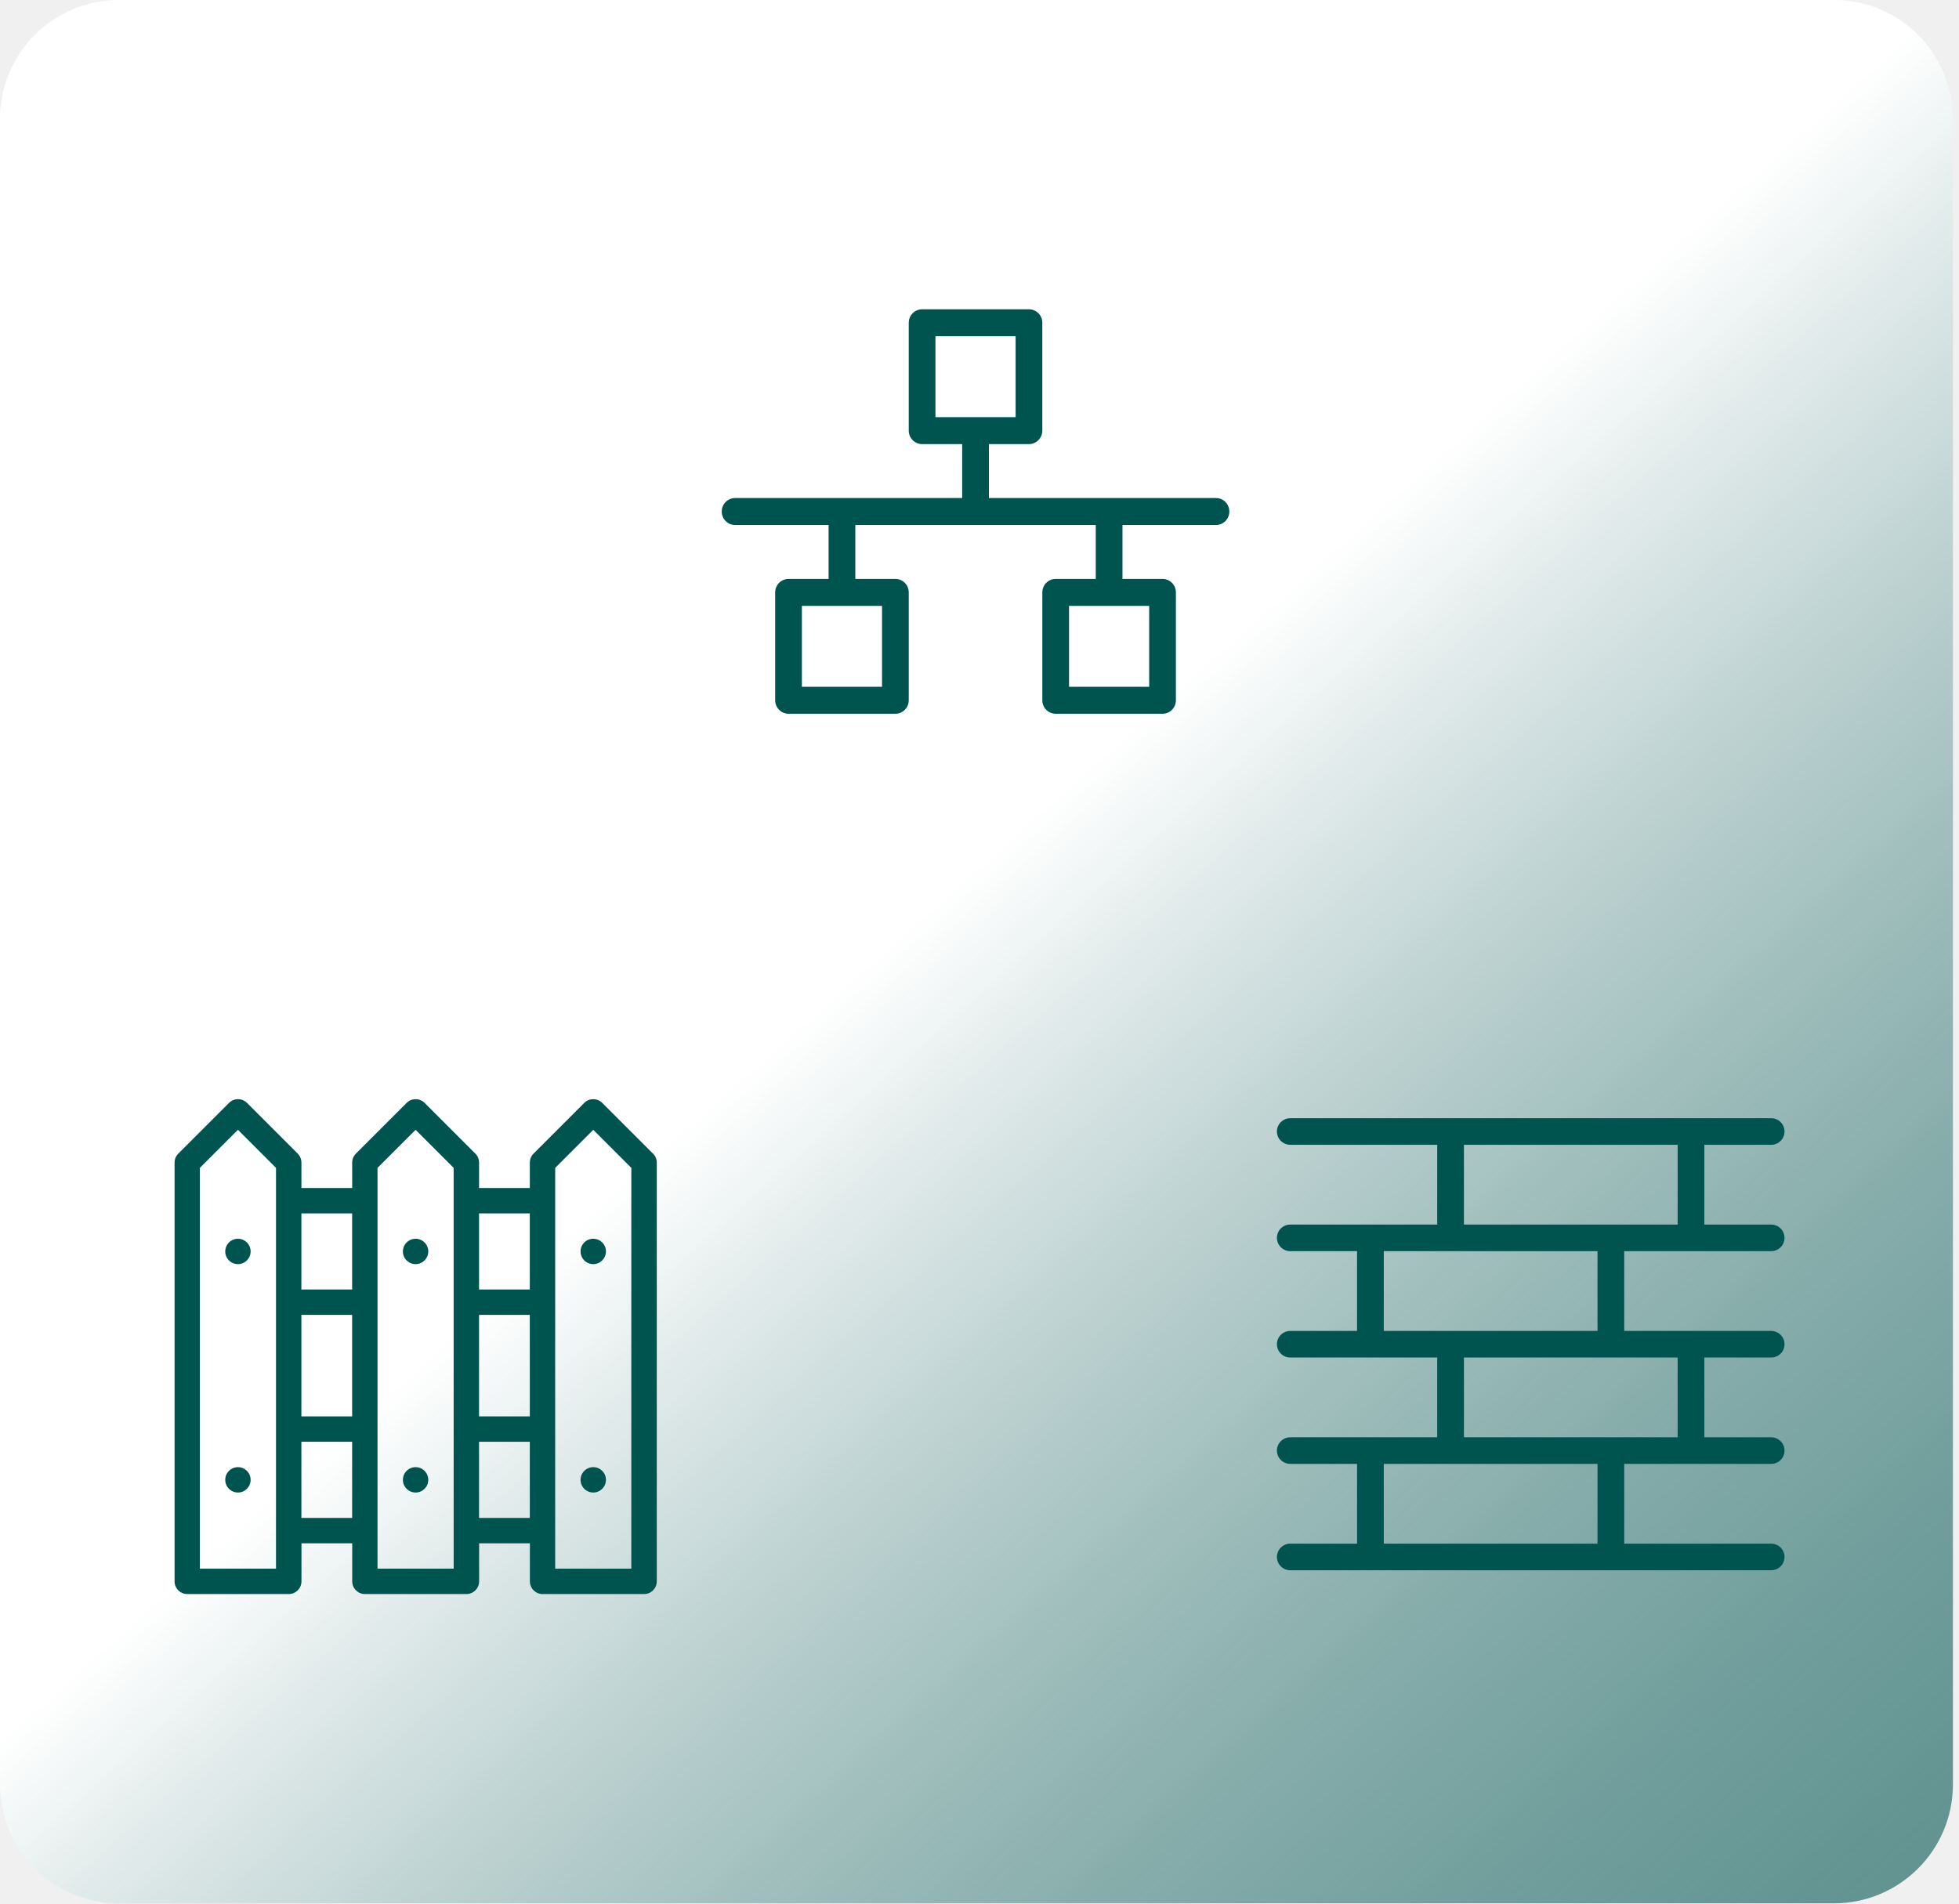
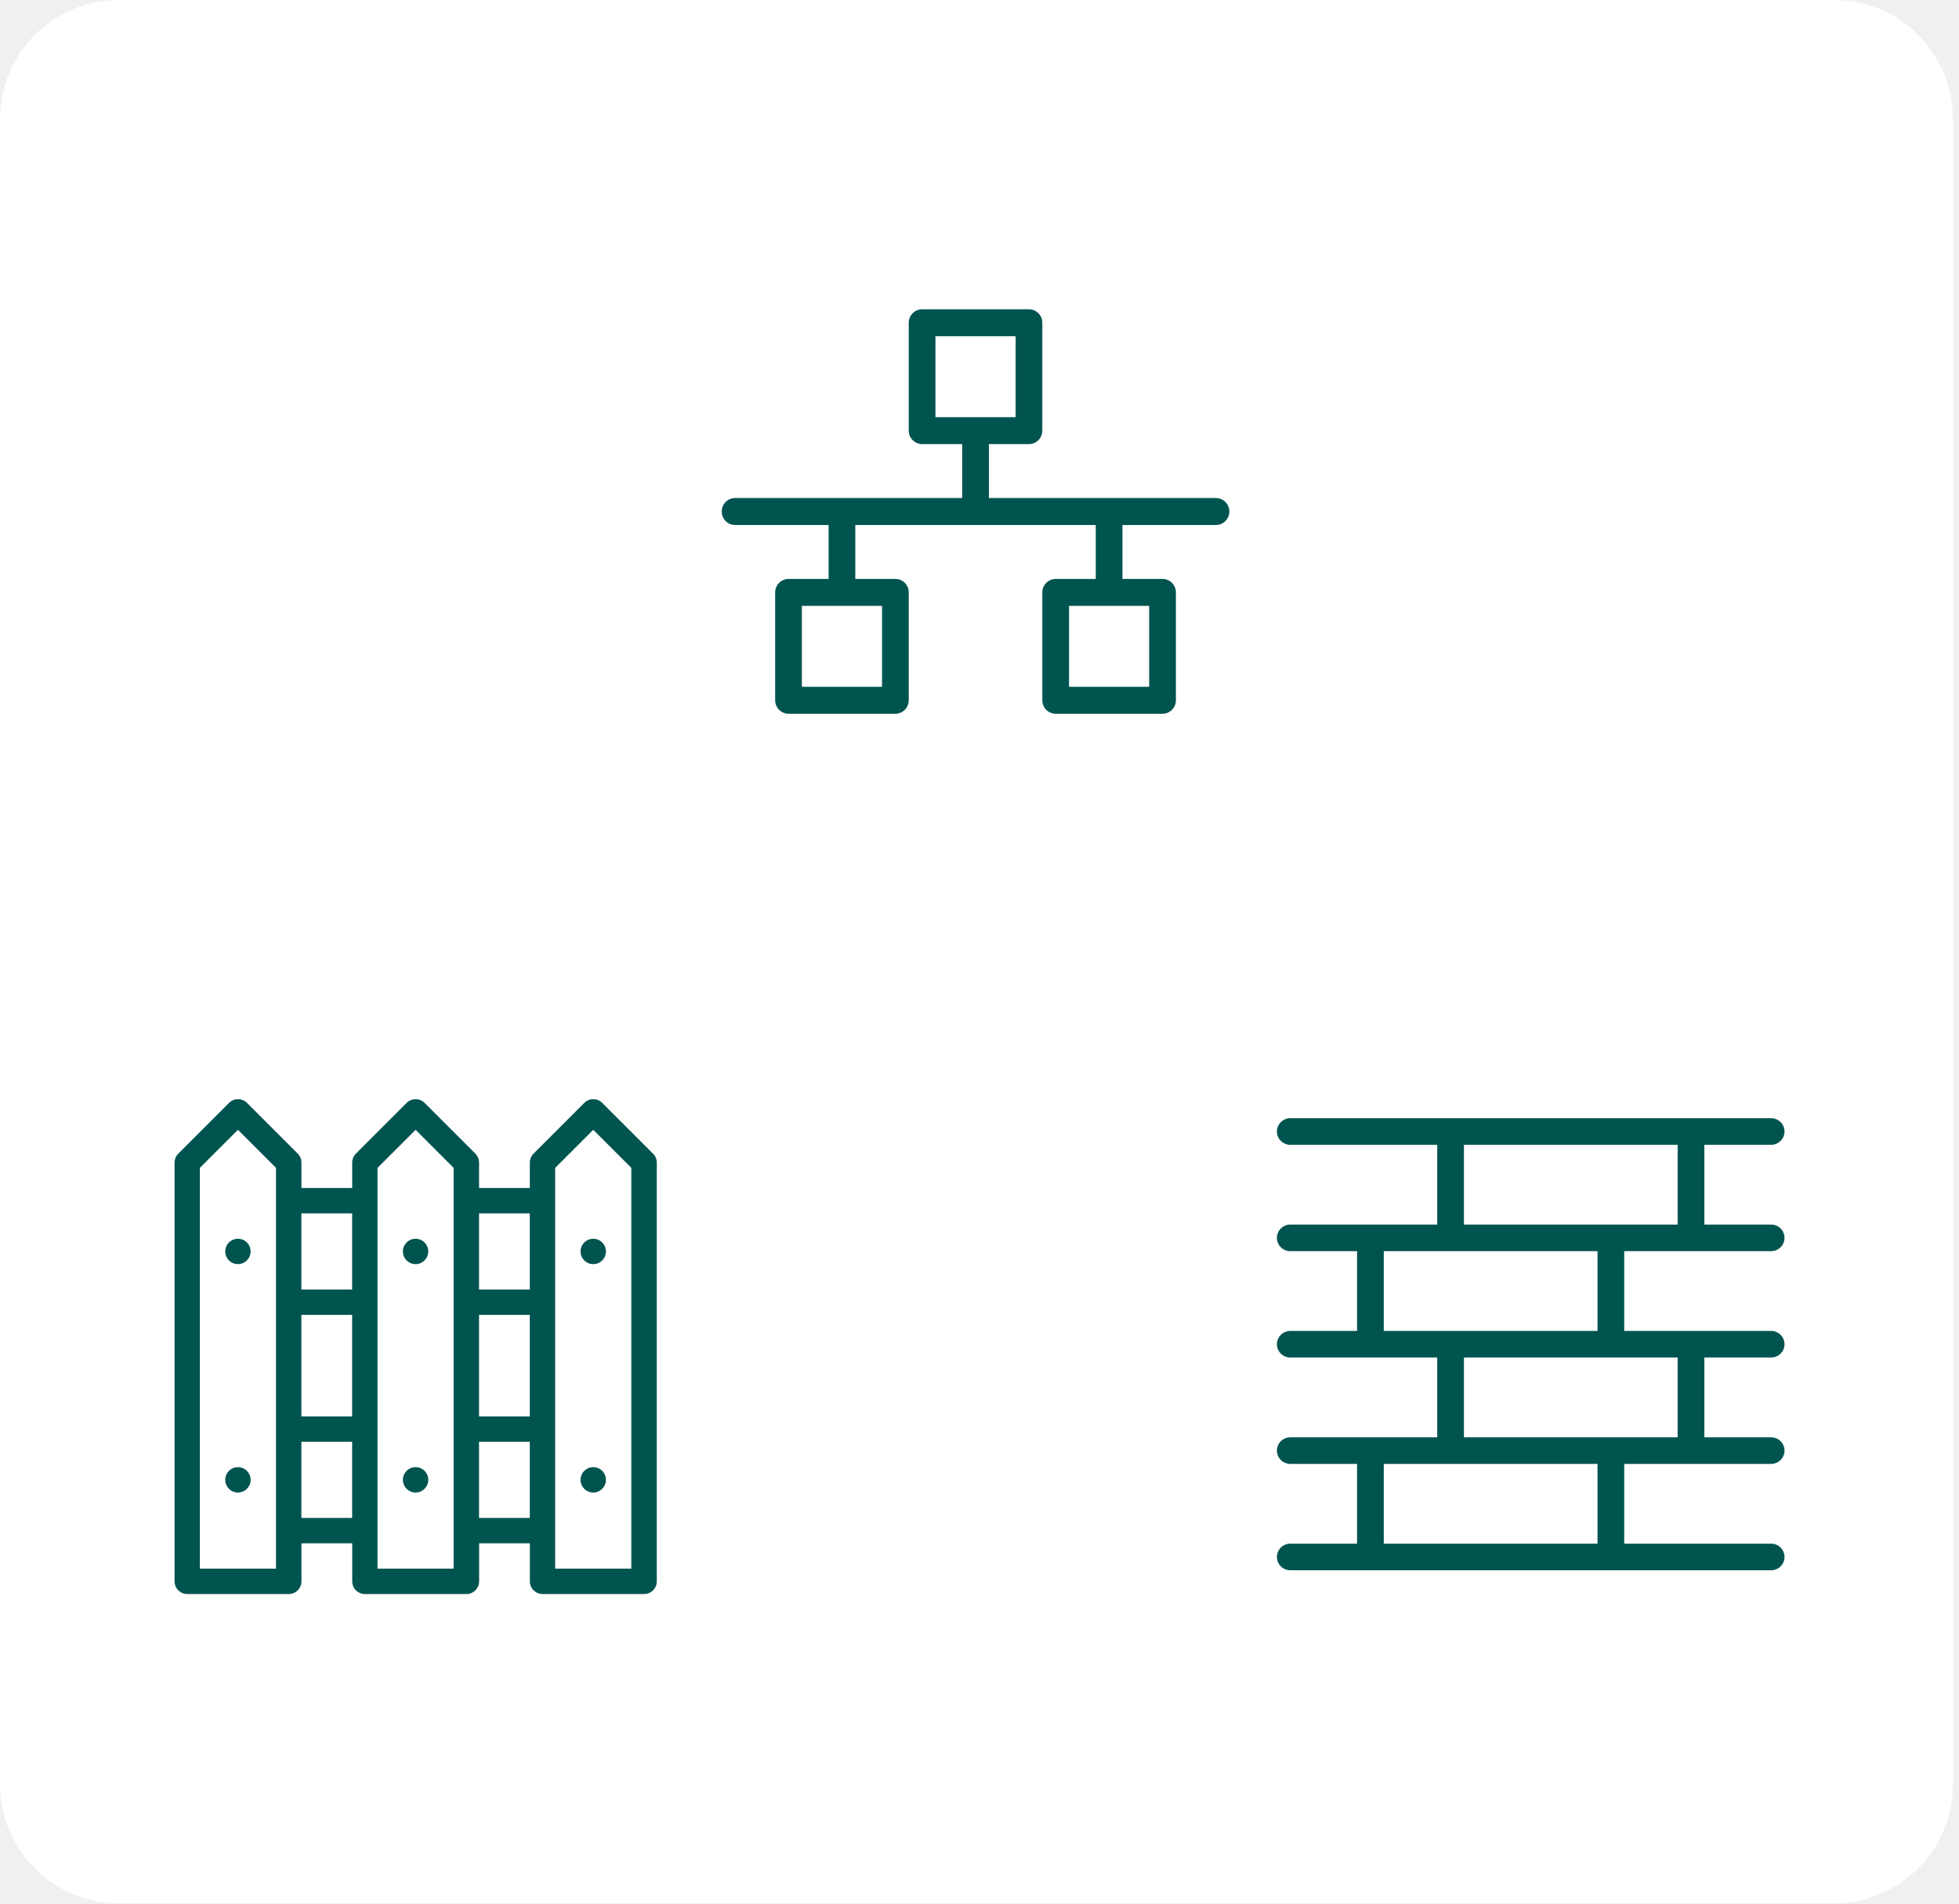
<svg xmlns="http://www.w3.org/2000/svg" width="247px" height="240px" viewBox="0 0 247 240" version="1.1">
-   <defs>
-     <linearGradient x1="3.655%" y1="2.5%" x2="96.293%" y2="102.365%" id="linearGradient-1">
-       <stop stop-color="#FFFFFF" offset="0%" />
-       <stop stop-color="#FFFFFF" offset="46.35%" />
-       <stop stop-color="#005450" stop-opacity="0.598" offset="100%" />
-     </linearGradient>
-   </defs>
  <g id="Page-1" stroke="none" stroke-width="1" fill="none" fill-rule="evenodd">
-     <g id="Artboard" transform="translate(-1595, -5662)">
-       <g id="Group-5-Copy-2" transform="translate(455, 242)">
+     <g id="Artboard" transform="translate(-1848, -5662)">
+       <g id="Group-5-Copy-3" transform="translate(708, 242)">
        <g id="Stacked-Group-2" transform="translate(250, 3404)">
          <g id="Group-7-Copy" transform="translate(0, 1999)">
-             <g id="gateways" transform="translate(890, 17)">
-               <rect id="background" fill="url(#linearGradient-1)" x="2.98427949e-13" y="0" width="246.234" height="240" rx="15" />
+             <g id="gateways-copy" transform="translate(890, 17)">
+               <rect id="background" fill="#FFFFFF" x="2.98427949e-13" y="0" width="246.234" height="240" rx="15" />
              <g id="wall" transform="translate(161, 141)" fill="#005450" fill-rule="nonzero">
                <path d="M62.316,16.765 C63.245,16.765 64,16.014 64,15.088 C64,14.163 63.245,13.412 62.316,13.412 L53.895,13.412 L53.895,3.353 L62.316,3.353 C63.245,3.353 64,2.602 64,1.676 C64,0.751 63.245,0 62.316,0 L1.684,0 C0.755,0 0,0.751 0,1.676 C0,2.602 0.755,3.353 1.684,3.353 L20.211,3.353 L20.211,13.412 L1.684,13.412 C0.755,13.412 0,14.163 0,15.088 C0,16.014 0.755,16.765 1.684,16.765 L10.105,16.765 L10.105,26.824 L1.684,26.824 C0.755,26.824 0,27.575 0,28.5 C0,29.425 0.755,30.176 1.684,30.176 L20.211,30.176 L20.211,40.235 L1.684,40.235 C0.755,40.235 0,40.986 0,41.912 C0,42.837 0.755,43.588 1.684,43.588 L10.105,43.588 L10.105,53.647 L1.684,53.647 C0.755,53.647 0,54.398 0,55.324 C0,56.249 0.755,57 1.684,57 L62.316,57 C63.245,57 64,56.249 64,55.324 C64,54.398 63.245,53.647 62.316,53.647 L43.789,53.647 L43.789,43.588 L62.316,43.588 C63.245,43.588 64,42.837 64,41.912 C64,40.986 63.245,40.235 62.316,40.235 L53.895,40.235 L53.895,30.176 L62.316,30.176 C63.245,30.176 64,29.425 64,28.5 C64,27.575 63.245,26.824 62.316,26.824 L43.789,26.824 L43.789,16.765 L62.316,16.765 Z M23.579,3.353 L50.526,3.353 L50.526,13.412 L23.579,13.412 L23.579,3.353 Z M40.421,53.647 L13.474,53.647 L13.474,43.588 L40.421,43.588 L40.421,53.647 Z M50.526,40.235 L23.579,40.235 L23.579,30.176 L50.526,30.176 L50.526,40.235 Z M40.421,26.824 L13.474,26.824 L13.474,16.765 L40.421,16.765 L40.421,26.824 Z" id="Shape" />
              </g>
              <g id="network" transform="translate(91, 39)" fill="#005450" fill-rule="nonzero">
                <path d="M62.316,23.8 L33.684,23.8 L33.684,17 L38.737,17 C39.667,17 40.421,16.238 40.421,15.3 L40.421,1.7 C40.421,0.762 39.667,0 38.737,0 L25.263,0 C24.333,0 23.579,0.762 23.579,1.7 L23.579,15.3 C23.579,16.238 24.333,17 25.263,17 L30.316,17 L30.316,23.8 L1.684,23.8 C0.755,23.8 0,24.562 0,25.5 C0,26.438 0.755,27.2 1.684,27.2 L13.474,27.2 L13.474,34 L8.421,34 C7.491,34 6.737,34.762 6.737,35.7 L6.737,49.3 C6.737,50.238 7.491,51 8.421,51 L21.895,51 C22.824,51 23.579,50.238 23.579,49.3 L23.579,35.7 C23.579,34.762 22.824,34 21.895,34 L16.842,34 L16.842,27.2 L47.158,27.2 L47.158,34 L42.105,34 C41.176,34 40.421,34.762 40.421,35.7 L40.421,49.3 C40.421,50.238 41.176,51 42.105,51 L55.579,51 C56.509,51 57.263,50.238 57.263,49.3 L57.263,35.7 C57.263,34.762 56.509,34 55.579,34 L50.526,34 L50.526,27.2 L62.316,27.2 C63.245,27.2 64,26.438 64,25.5 C64,24.562 63.245,23.8 62.316,23.8 Z M26.947,3.4 L37.053,3.4 L37.053,13.6 L26.947,13.6 L26.947,3.4 Z M20.211,47.6 L10.105,47.6 L10.105,37.4 L20.211,37.4 L20.211,47.6 Z M53.895,47.6 L43.789,47.6 L43.789,37.4 L53.895,37.4 L53.895,47.6 Z" id="Shape" />
              </g>
              <g id="fence" transform="translate(22, 138)" fill="#005450" fill-rule="nonzero">
                <path d="M9.6,19.8 C9.6,20.683 8.883,21.4 8,21.4 C7.117,21.4 6.4,20.683 6.4,19.8 C6.4,18.917 7.117,18.2 8,18.2 C8.883,18.2 9.6,18.917 9.6,19.8 Z" id="Path" />
                <path d="M32,19.8 C32,20.683 31.283,21.4 30.4,21.4 C29.517,21.4 28.8,20.683 28.8,19.8 C28.8,18.917 29.517,18.2 30.4,18.2 C31.283,18.2 32,18.917 32,19.8 Z" id="Path" />
                <path d="M54.4,19.8 C54.4,20.683 53.683,21.4 52.8,21.4 C51.917,21.4 51.2,20.683 51.2,19.8 C51.2,18.917 51.917,18.2 52.8,18.2 C53.683,18.2 54.4,18.917 54.4,19.8 Z" id="Path" />
                <path d="M60.333,7.467 L53.933,1.067 C53.309,0.443 52.294,0.443 51.67,1.067 L45.27,7.467 C44.97,7.768 44.803,8.174 44.803,8.6 L44.803,11.8 L38.403,11.8 L38.403,8.6 C38.403,8.174 38.234,7.768 37.936,7.467 L31.536,1.067 C30.912,0.443 29.898,0.443 29.274,1.067 L22.874,7.467 C22.573,7.768 22.406,8.174 22.406,8.6 L22.406,11.8 L16.006,11.8 L16.006,8.6 C16.006,8.174 15.837,7.768 15.539,7.467 L9.139,1.067 C8.515,0.443 7.501,0.443 6.877,1.067 L0.477,7.467 C0.176,7.768 0.01,8.174 0.01,8.6 L0.01,61.4 C0.01,62.283 0.726,63 1.61,63 L14.41,63 C15.293,63 16.01,62.283 16.01,61.4 L16.01,56.6 L22.41,56.6 L22.41,61.4 C22.41,62.283 23.126,63 24.01,63 L36.81,63 C37.693,63 38.41,62.283 38.41,61.4 L38.41,56.6 L44.81,56.6 L44.81,61.4 C44.81,62.283 45.526,63 46.41,63 L59.21,63 C60.093,63 60.81,62.283 60.81,61.4 L60.81,8.6 C60.81,8.174 60.64,7.768 60.342,7.467 L60.333,7.467 Z M38.4,27.8 L44.8,27.8 L44.8,40.6 L38.4,40.6 L38.4,27.8 Z M44.8,15 L44.8,24.6 L38.4,24.6 L38.4,15 L44.8,15 Z M16,27.8 L22.4,27.8 L22.4,40.6 L16,40.6 L16,27.8 Z M22.4,15 L22.4,24.6 L16,24.6 L16,15 L22.4,15 Z M12.8,59.8 L3.2,59.8 L3.2,9.262 L8,4.462 L12.8,9.262 L12.8,59.8 Z M16,53.4 L16,43.8 L22.4,43.8 L22.4,53.4 L16,53.4 Z M35.2,59.8 L25.6,59.8 L25.6,9.262 L30.4,4.462 L35.2,9.262 L35.2,59.8 Z M38.4,53.4 L38.4,43.8 L44.8,43.8 L44.8,53.4 L38.4,53.4 Z M57.6,59.8 L48,59.8 L48,9.262 L52.8,4.462 L57.6,9.262 L57.6,59.8 Z" id="Shape" />
                <path d="M9.6,48.6 C9.6,49.483 8.883,50.2 8,50.2 C7.117,50.2 6.4,49.483 6.4,48.6 C6.4,47.717 7.117,47 8,47 C8.883,47 9.6,47.717 9.6,48.6 Z" id="Path" />
                <path d="M32,48.6 C32,49.483 31.283,50.2 30.4,50.2 C29.517,50.2 28.8,49.483 28.8,48.6 C28.8,47.717 29.517,47 30.4,47 C31.283,47 32,47.717 32,48.6 Z" id="Path" />
                <path d="M54.4,48.6 C54.4,49.483 53.683,50.2 52.8,50.2 C51.917,50.2 51.2,49.483 51.2,48.6 C51.2,47.717 51.917,47 52.8,47 C53.683,47 54.4,47.717 54.4,48.6 Z" id="Path" />
              </g>
            </g>
          </g>
        </g>
      </g>
    </g>
  </g>
</svg>
